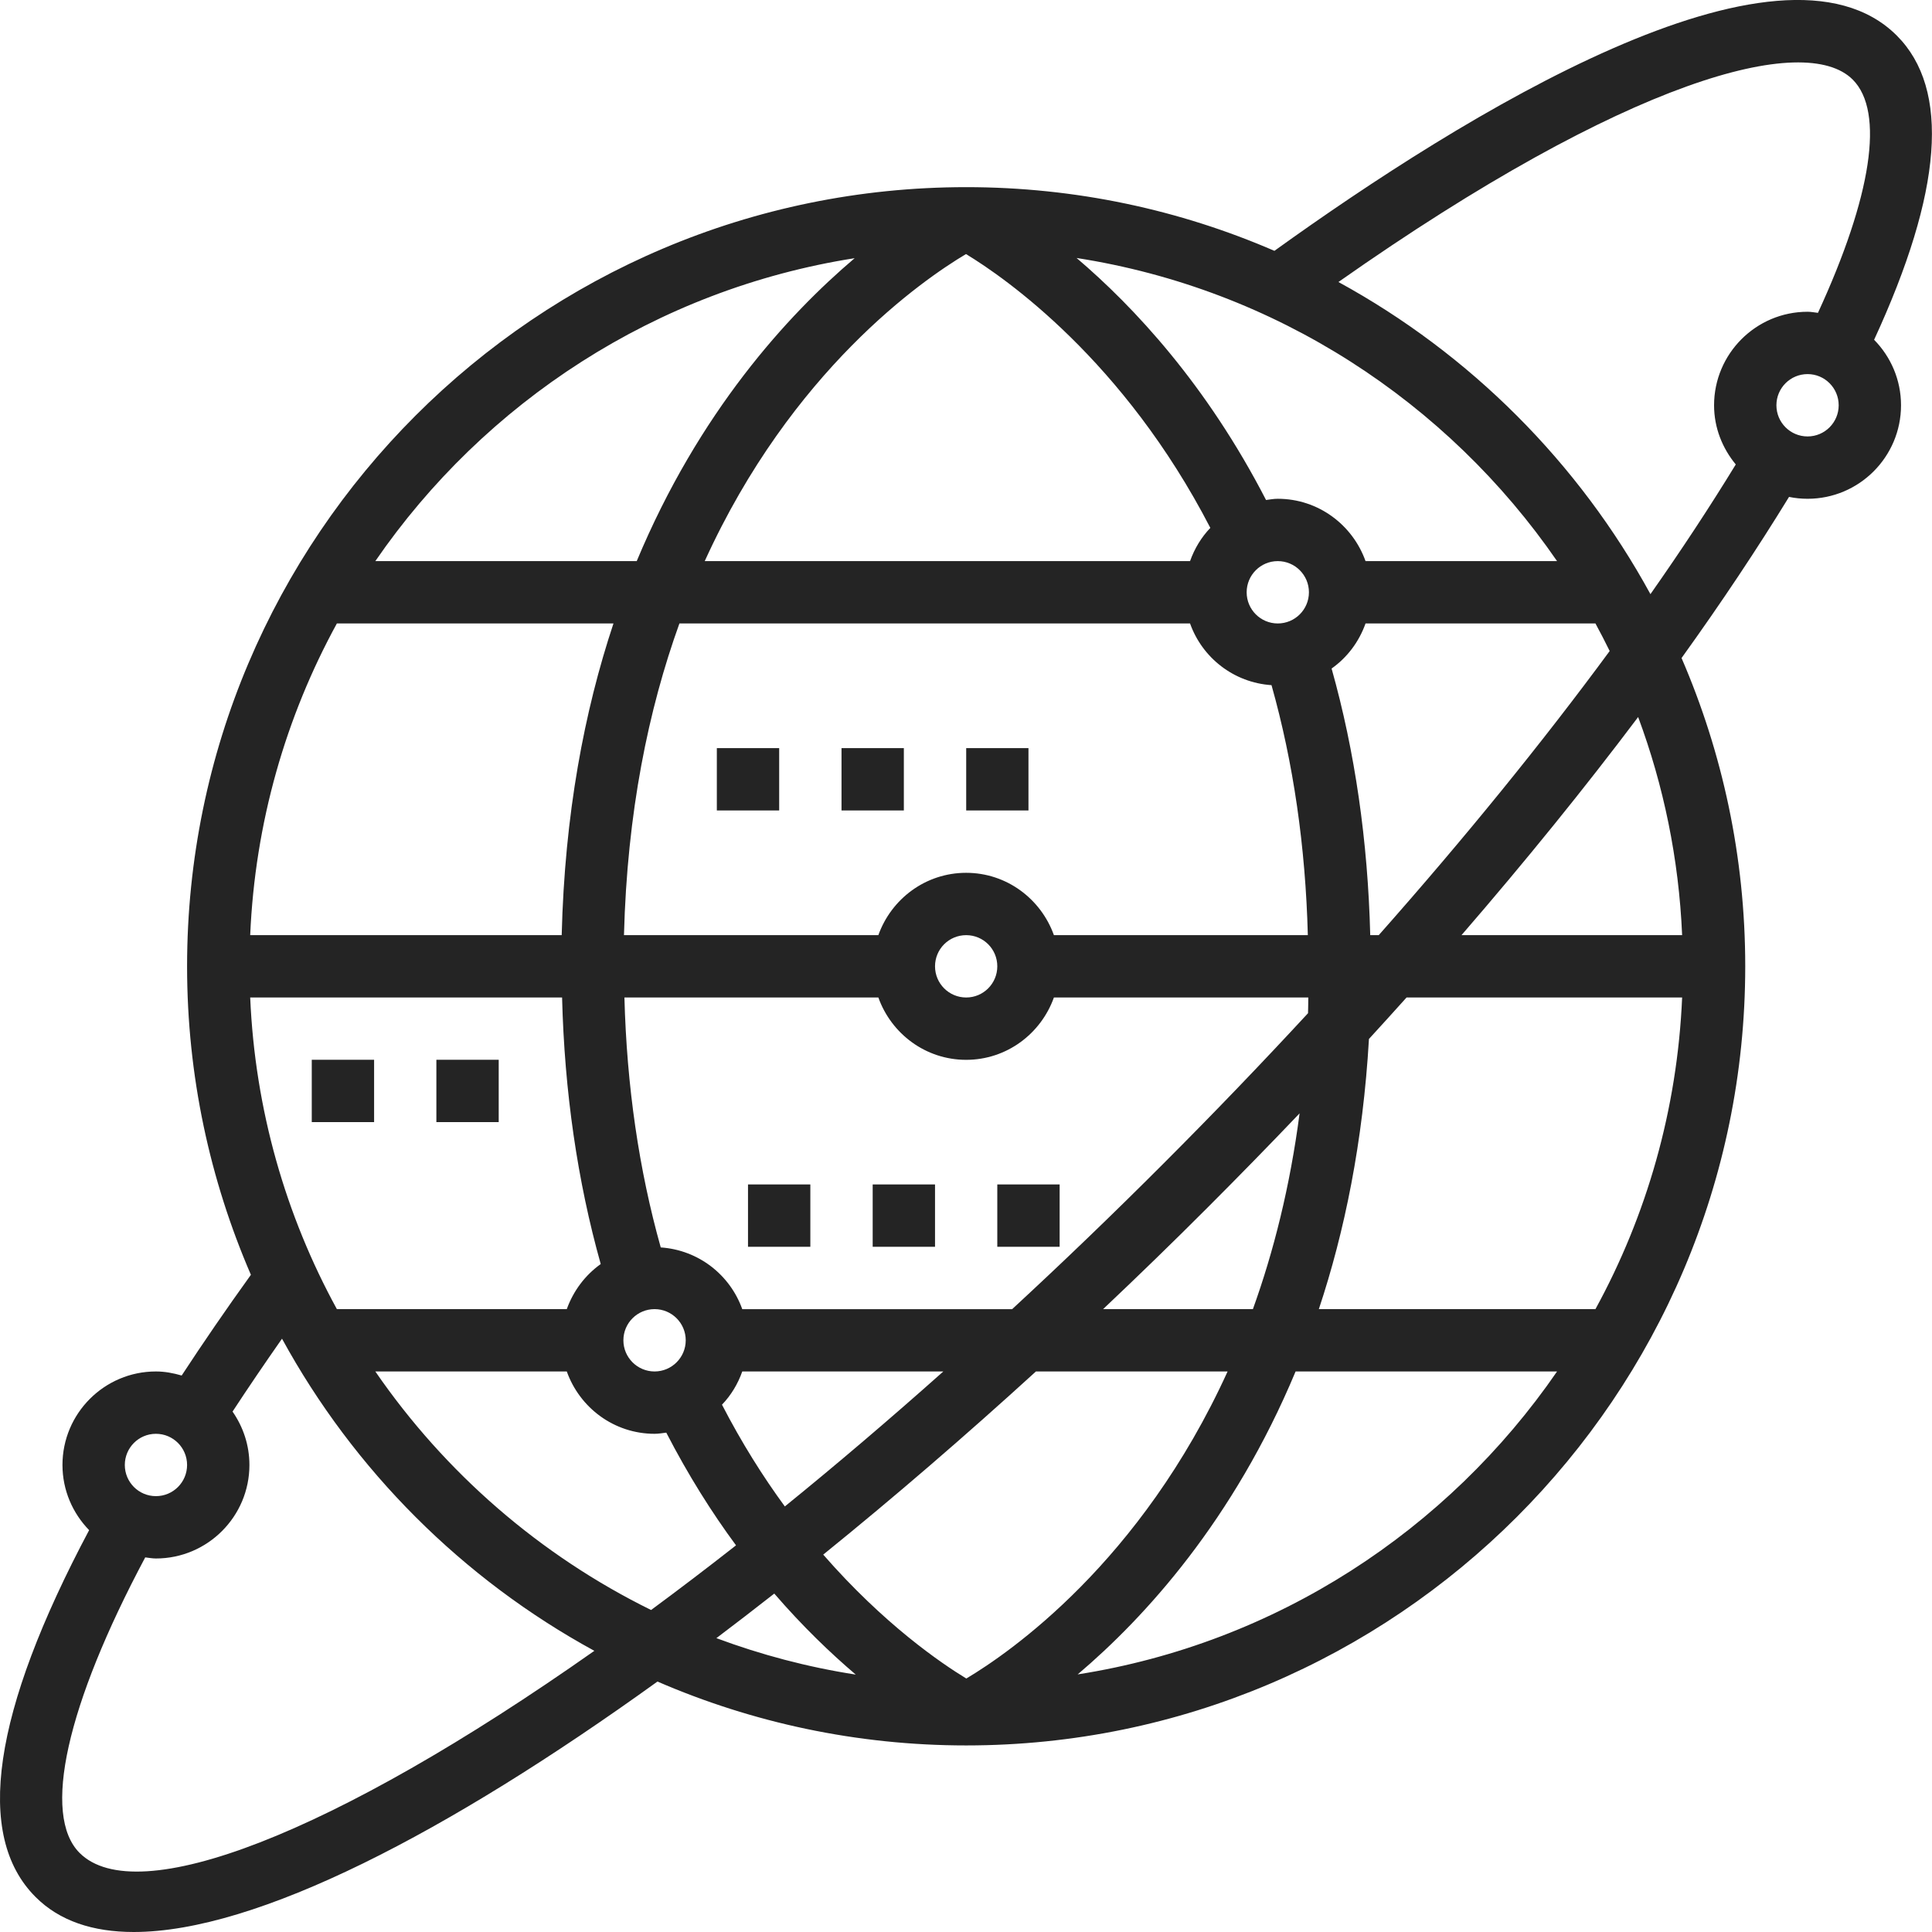
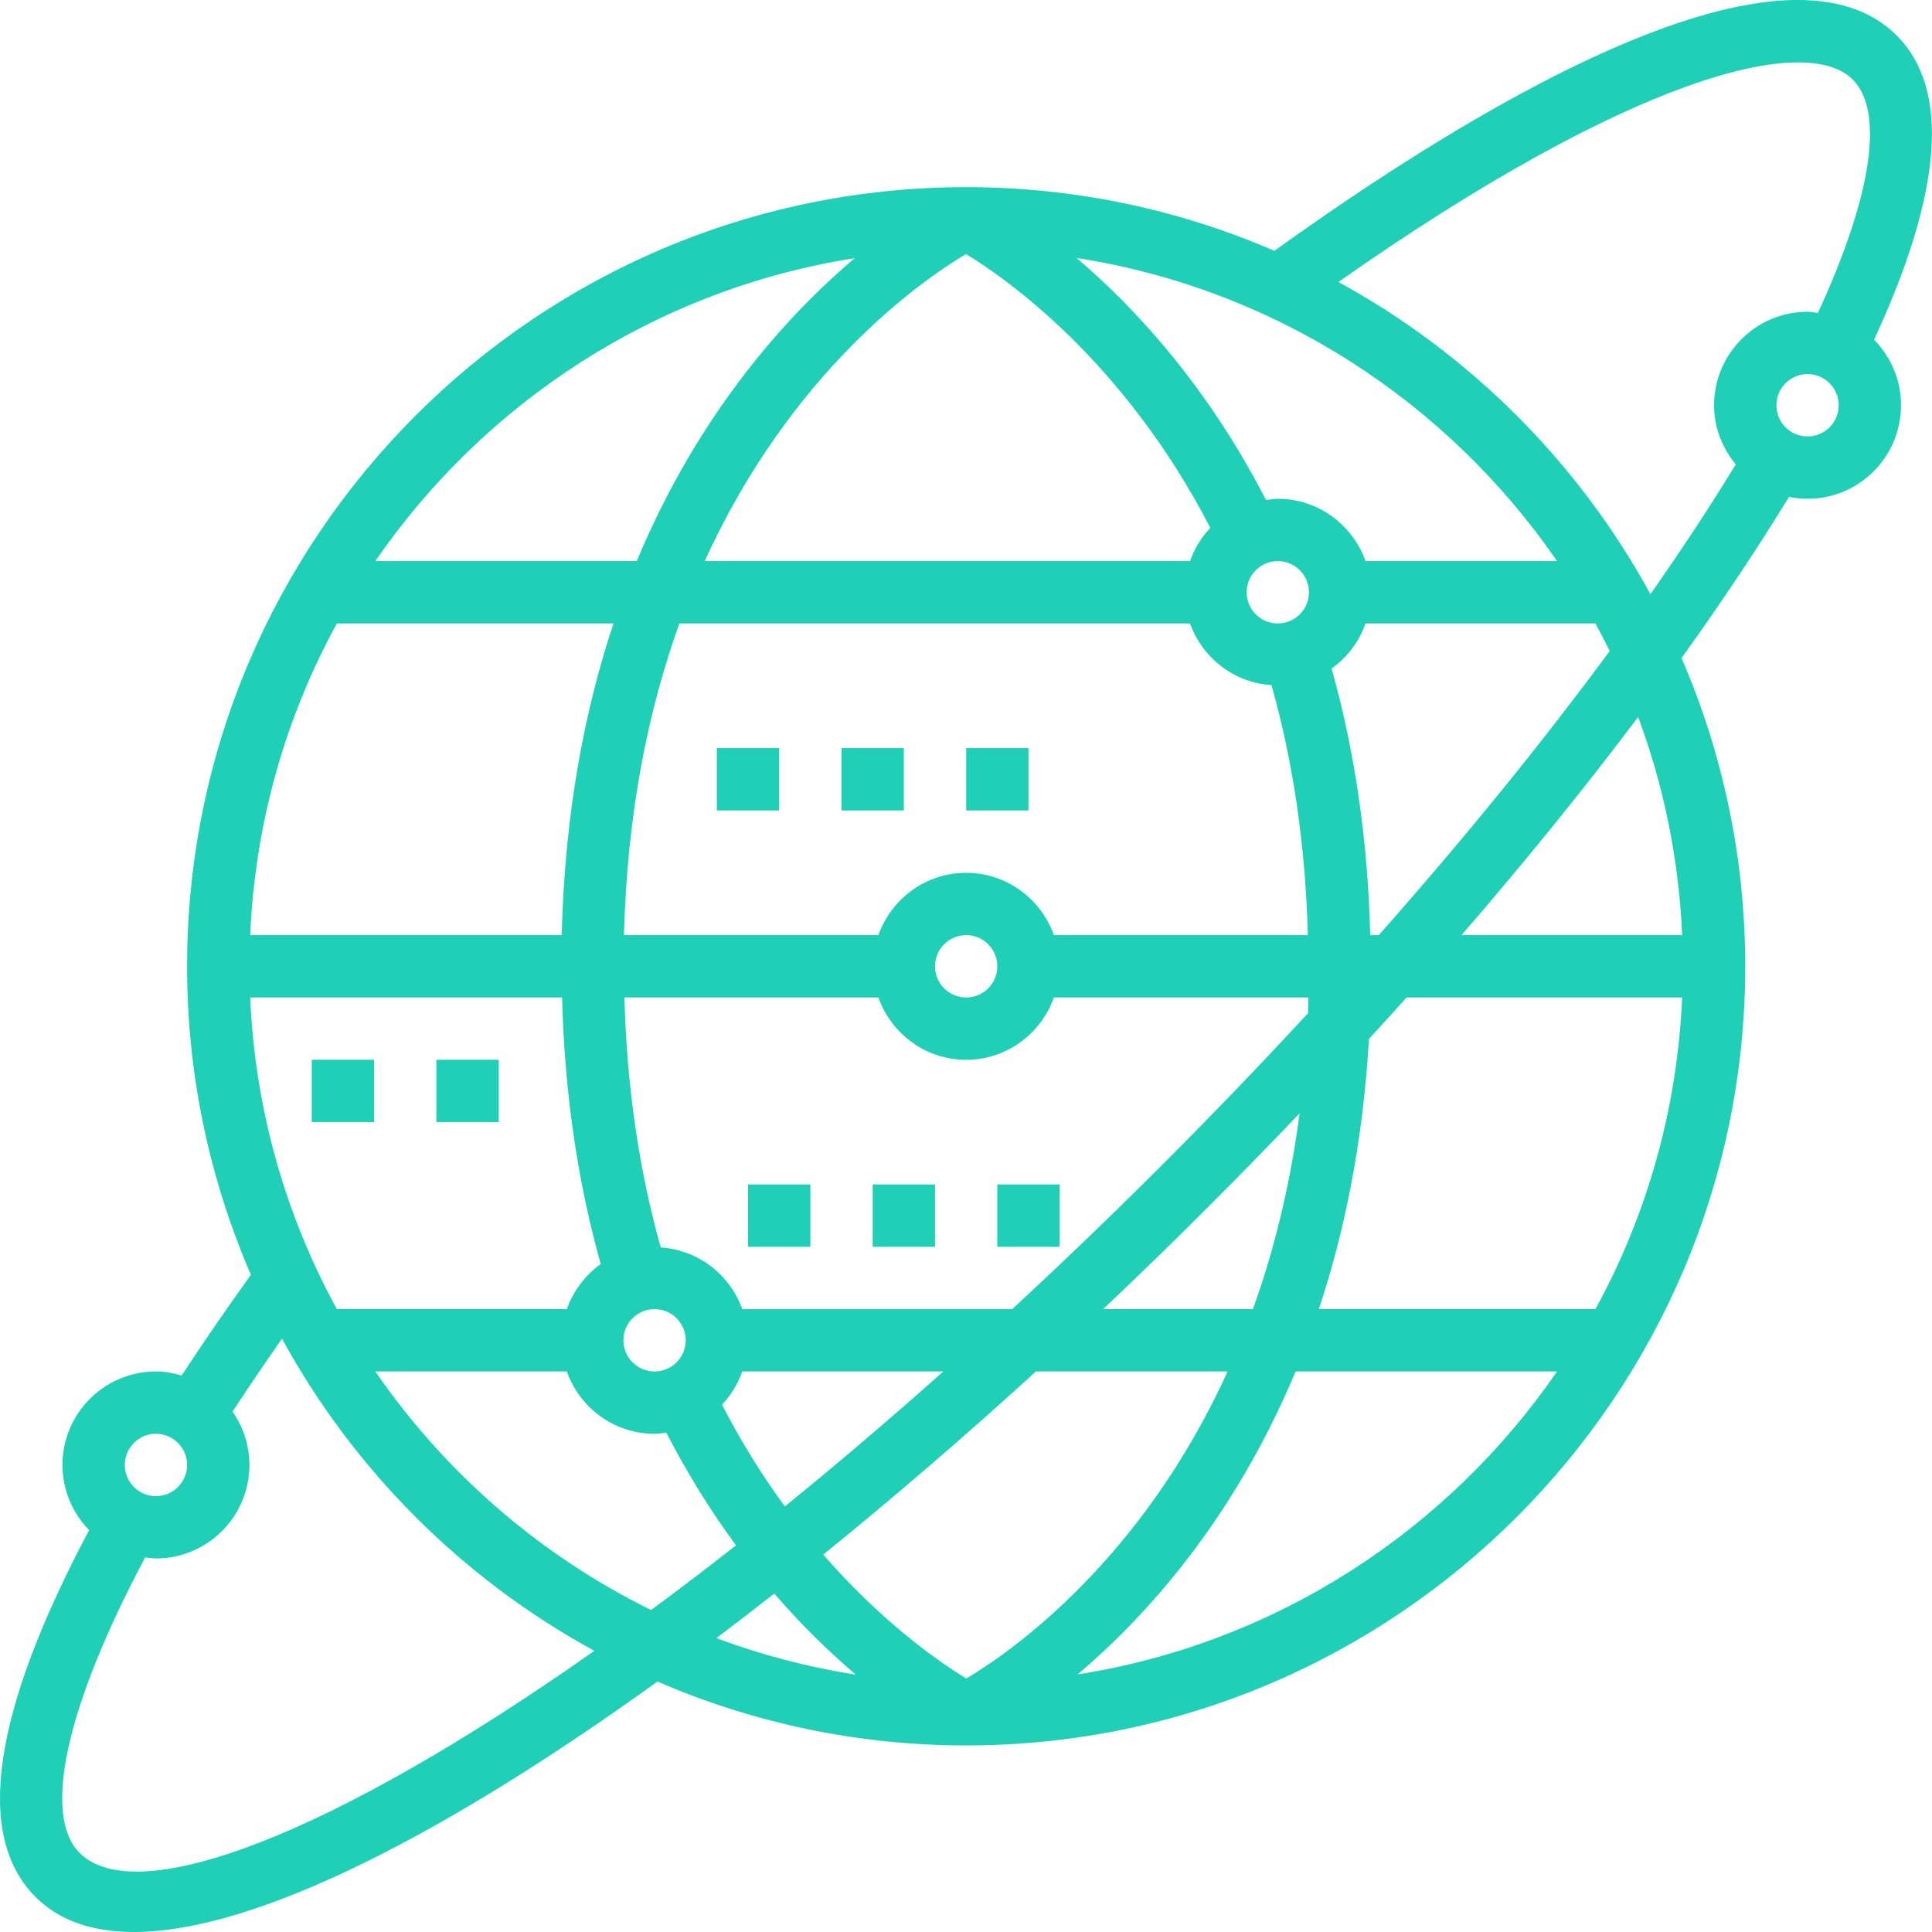
<svg xmlns="http://www.w3.org/2000/svg" preserveAspectRatio="xMidYMid" width="30" height="30" viewBox="0 0 30 30">
  <defs>
    <style>
      .cls-1 {
-         fill: #242424;
+         fill: #1fd0b6;
        fill-rule: evenodd;
      }
    </style>
  </defs>
  <path d="M29.101,5.276 C29.359,5.538 29.519,5.897 29.519,6.293 C29.519,7.094 28.868,7.745 28.068,7.745 C27.969,7.745 27.873,7.735 27.780,7.716 C27.287,8.520 26.730,9.357 26.111,10.218 C26.746,11.687 27.100,13.305 27.100,15.005 C27.100,21.676 21.673,27.103 15.003,27.103 C13.300,27.103 11.680,26.748 10.209,26.111 C6.950,28.459 3.984,29.999 2.078,30.000 C1.441,30.000 0.923,29.828 0.552,29.456 C-0.401,28.504 -0.118,26.587 1.384,23.760 C1.129,23.498 0.970,23.141 0.970,22.748 C0.970,21.947 1.621,21.296 2.421,21.296 C2.561,21.296 2.693,21.322 2.821,21.359 C3.153,20.852 3.511,20.330 3.896,19.795 C3.260,18.324 2.905,16.706 2.905,15.005 C2.905,8.333 8.332,2.906 15.003,2.906 C16.702,2.906 18.320,3.259 19.789,3.895 C22.717,1.788 27.638,-1.260 29.453,0.552 C30.288,1.387 30.161,2.981 29.101,5.276 ZM28.068,6.777 C28.335,6.777 28.551,6.560 28.551,6.293 C28.551,6.026 28.335,5.809 28.068,5.809 C27.800,5.809 27.584,6.026 27.584,6.293 C27.584,6.560 27.800,6.777 28.068,6.777 ZM25.437,11.134 C24.607,12.237 23.688,13.372 22.694,14.521 L26.120,14.521 C26.069,13.334 25.832,12.196 25.437,11.134 ZM24.995,10.109 C24.924,9.965 24.851,9.822 24.774,9.681 L21.204,9.681 C21.103,9.966 20.919,10.210 20.677,10.381 C21.040,11.671 21.240,13.059 21.277,14.521 L21.409,14.521 C22.741,13.017 23.948,11.532 24.995,10.109 ZM26.120,15.489 L21.841,15.489 C21.649,15.703 21.454,15.918 21.257,16.133 C21.164,17.734 20.879,19.125 20.479,20.328 L24.774,20.328 C25.567,18.879 26.045,17.235 26.120,15.489 ZM24.178,21.296 L20.118,21.296 C19.154,23.605 17.783,25.111 16.734,26.000 C19.815,25.517 22.480,23.764 24.178,21.296 ZM11.526,20.329 L15.716,20.329 C16.489,19.615 17.273,18.862 18.066,18.068 C18.842,17.292 19.591,16.512 20.311,15.733 L20.311,15.733 C20.314,15.653 20.314,15.570 20.315,15.489 L16.365,15.489 C16.164,16.051 15.632,16.457 15.002,16.457 C14.372,16.457 13.840,16.051 13.639,15.489 L9.696,15.489 C9.732,16.863 9.921,18.164 10.260,19.370 C10.847,19.410 11.336,19.796 11.526,20.329 ZM11.211,21.812 C11.518,22.406 11.849,22.931 12.187,23.392 C12.985,22.745 13.808,22.044 14.648,21.296 L11.526,21.296 C11.457,21.491 11.351,21.666 11.211,21.812 ZM17.129,20.328 L19.455,20.328 C19.776,19.437 20.031,18.428 20.180,17.288 C19.714,17.777 19.237,18.265 18.750,18.752 C18.219,19.284 17.677,19.810 17.129,20.328 ZM15.486,15.005 C15.486,14.737 15.270,14.521 15.003,14.521 C14.735,14.521 14.519,14.737 14.519,15.005 C14.519,15.272 14.735,15.489 15.003,15.489 C15.270,15.489 15.486,15.272 15.486,15.005 ZM10.164,20.328 C9.897,20.328 9.680,20.545 9.680,20.812 C9.680,21.079 9.897,21.296 10.164,21.296 C10.431,21.296 10.648,21.079 10.648,20.812 C10.648,20.545 10.431,20.328 10.164,20.328 ZM13.639,14.521 C13.840,13.959 14.372,13.553 15.002,13.553 C15.632,13.553 16.164,13.959 16.365,14.521 L20.308,14.521 C20.272,13.147 20.084,11.845 19.744,10.639 C19.157,10.600 18.668,10.213 18.479,9.681 L10.550,9.681 C10.069,11.015 9.738,12.617 9.689,14.521 L13.639,14.521 ZM19.841,9.681 C20.109,9.681 20.325,9.464 20.325,9.197 C20.325,8.930 20.109,8.713 19.841,8.713 C19.574,8.713 19.358,8.930 19.358,9.197 C19.358,9.464 19.574,9.681 19.841,9.681 ZM15.005,26.064 C15.678,25.663 17.713,24.260 19.062,21.296 L16.086,21.296 C14.993,22.293 13.883,23.250 12.783,24.140 C13.726,25.221 14.613,25.826 15.005,26.064 ZM13.288,26.003 C12.899,25.672 12.466,25.258 12.023,24.745 C11.722,24.981 11.422,25.212 11.124,25.437 C11.816,25.695 12.540,25.887 13.288,26.003 ZM11.429,23.996 C11.053,23.487 10.686,22.905 10.346,22.246 C10.286,22.253 10.226,22.264 10.164,22.264 C9.534,22.264 9.001,21.858 8.801,21.296 L5.828,21.296 C6.910,22.869 8.385,24.151 10.110,25.000 C10.540,24.683 10.980,24.348 11.429,23.996 ZM2.421,22.264 C2.154,22.264 1.938,22.481 1.938,22.748 C1.938,23.015 2.154,23.232 2.421,23.232 C2.689,23.232 2.905,23.015 2.905,22.748 C2.905,22.481 2.689,22.264 2.421,22.264 ZM3.611,21.919 C3.775,22.155 3.873,22.440 3.873,22.748 C3.873,23.548 3.222,24.200 2.421,24.200 C2.364,24.200 2.310,24.189 2.255,24.183 C1.031,26.480 0.649,28.184 1.236,28.772 C2.119,29.654 5.158,28.500 9.229,25.634 C7.185,24.519 5.496,22.831 4.379,20.787 C4.109,21.173 3.852,21.551 3.611,21.919 ZM5.231,20.328 L8.801,20.328 C8.903,20.044 9.087,19.800 9.328,19.628 C8.966,18.339 8.765,16.951 8.728,15.489 L3.885,15.489 C3.960,17.235 4.438,18.879 5.231,20.328 ZM3.885,14.521 L8.722,14.521 C8.768,12.646 9.073,11.042 9.526,9.681 L5.231,9.681 C4.438,11.130 3.960,12.774 3.885,14.521 ZM5.828,8.713 L9.887,8.713 C10.851,6.404 12.222,4.899 13.271,4.009 C10.190,4.493 7.525,6.245 5.828,8.713 ZM15.000,3.945 C14.328,4.345 12.293,5.748 10.943,8.713 L18.479,8.713 C18.548,8.519 18.654,8.343 18.794,8.197 C17.450,5.596 15.615,4.318 15.000,3.945 ZM16.717,4.006 C17.610,4.765 18.739,5.978 19.659,7.764 C19.719,7.756 19.779,7.745 19.841,7.745 C20.471,7.745 21.004,8.151 21.204,8.713 L24.178,8.713 C22.477,6.241 19.806,4.486 16.717,4.006 ZM28.769,1.236 C28.030,0.497 25.286,1.214 20.783,4.379 C22.826,5.495 24.513,7.183 25.628,9.226 C26.113,8.535 26.555,7.863 26.953,7.212 C26.746,6.961 26.616,6.644 26.616,6.293 C26.616,5.493 27.267,4.841 28.068,4.841 C28.123,4.841 28.175,4.852 28.229,4.858 C29.063,3.049 29.267,1.735 28.769,1.236 ZM6.776,16.456 L7.744,16.456 L7.744,17.424 L6.776,17.424 L6.776,16.456 ZM4.841,16.456 L5.809,16.456 L5.809,17.424 L4.841,17.424 L4.841,16.456 ZM12.099,12.585 L11.131,12.585 L11.131,11.617 L12.099,11.617 L12.099,12.585 ZM14.035,12.585 L13.067,12.585 L13.067,11.617 L14.035,11.617 L14.035,12.585 ZM15.970,12.585 L15.003,12.585 L15.003,11.617 L15.970,11.617 L15.970,12.585 ZM12.583,19.360 L11.615,19.360 L11.615,18.392 L12.583,18.392 L12.583,19.360 ZM14.519,19.360 L13.551,19.360 L13.551,18.392 L14.519,18.392 L14.519,19.360 ZM16.454,19.360 L15.486,19.360 L15.486,18.392 L16.454,18.392 L16.454,19.360 Z" class="cls-1" />
</svg>
